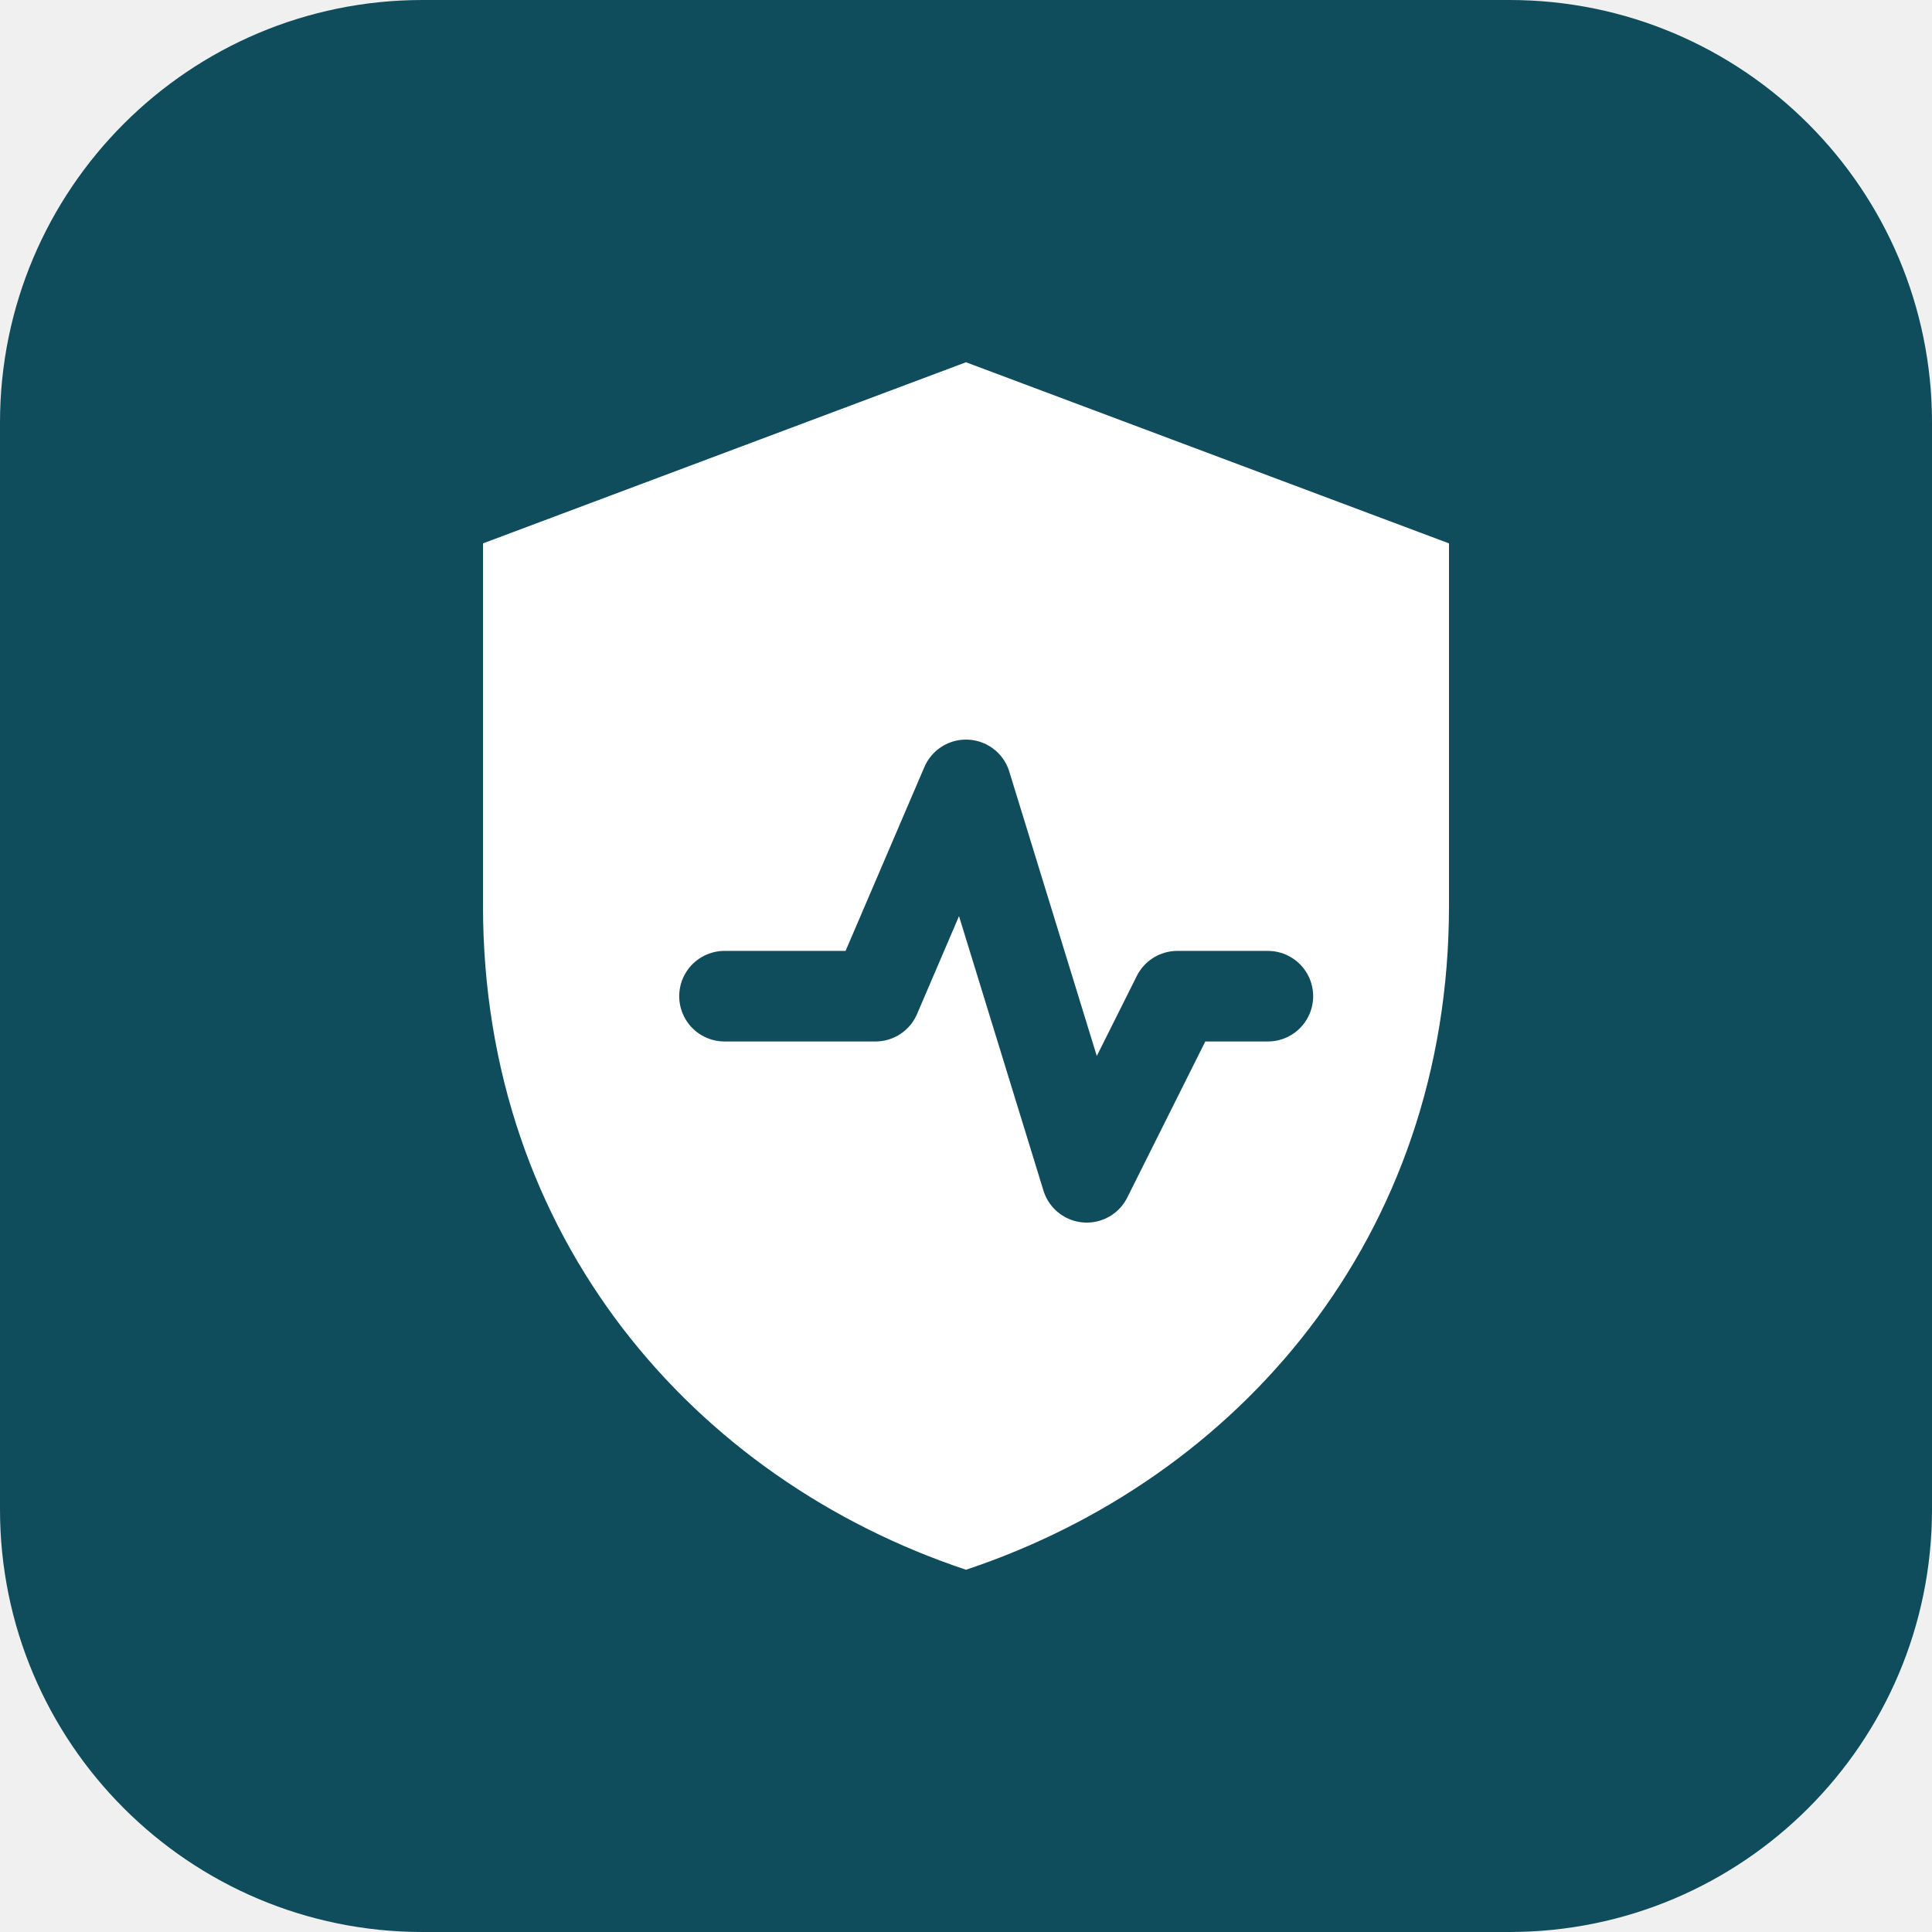
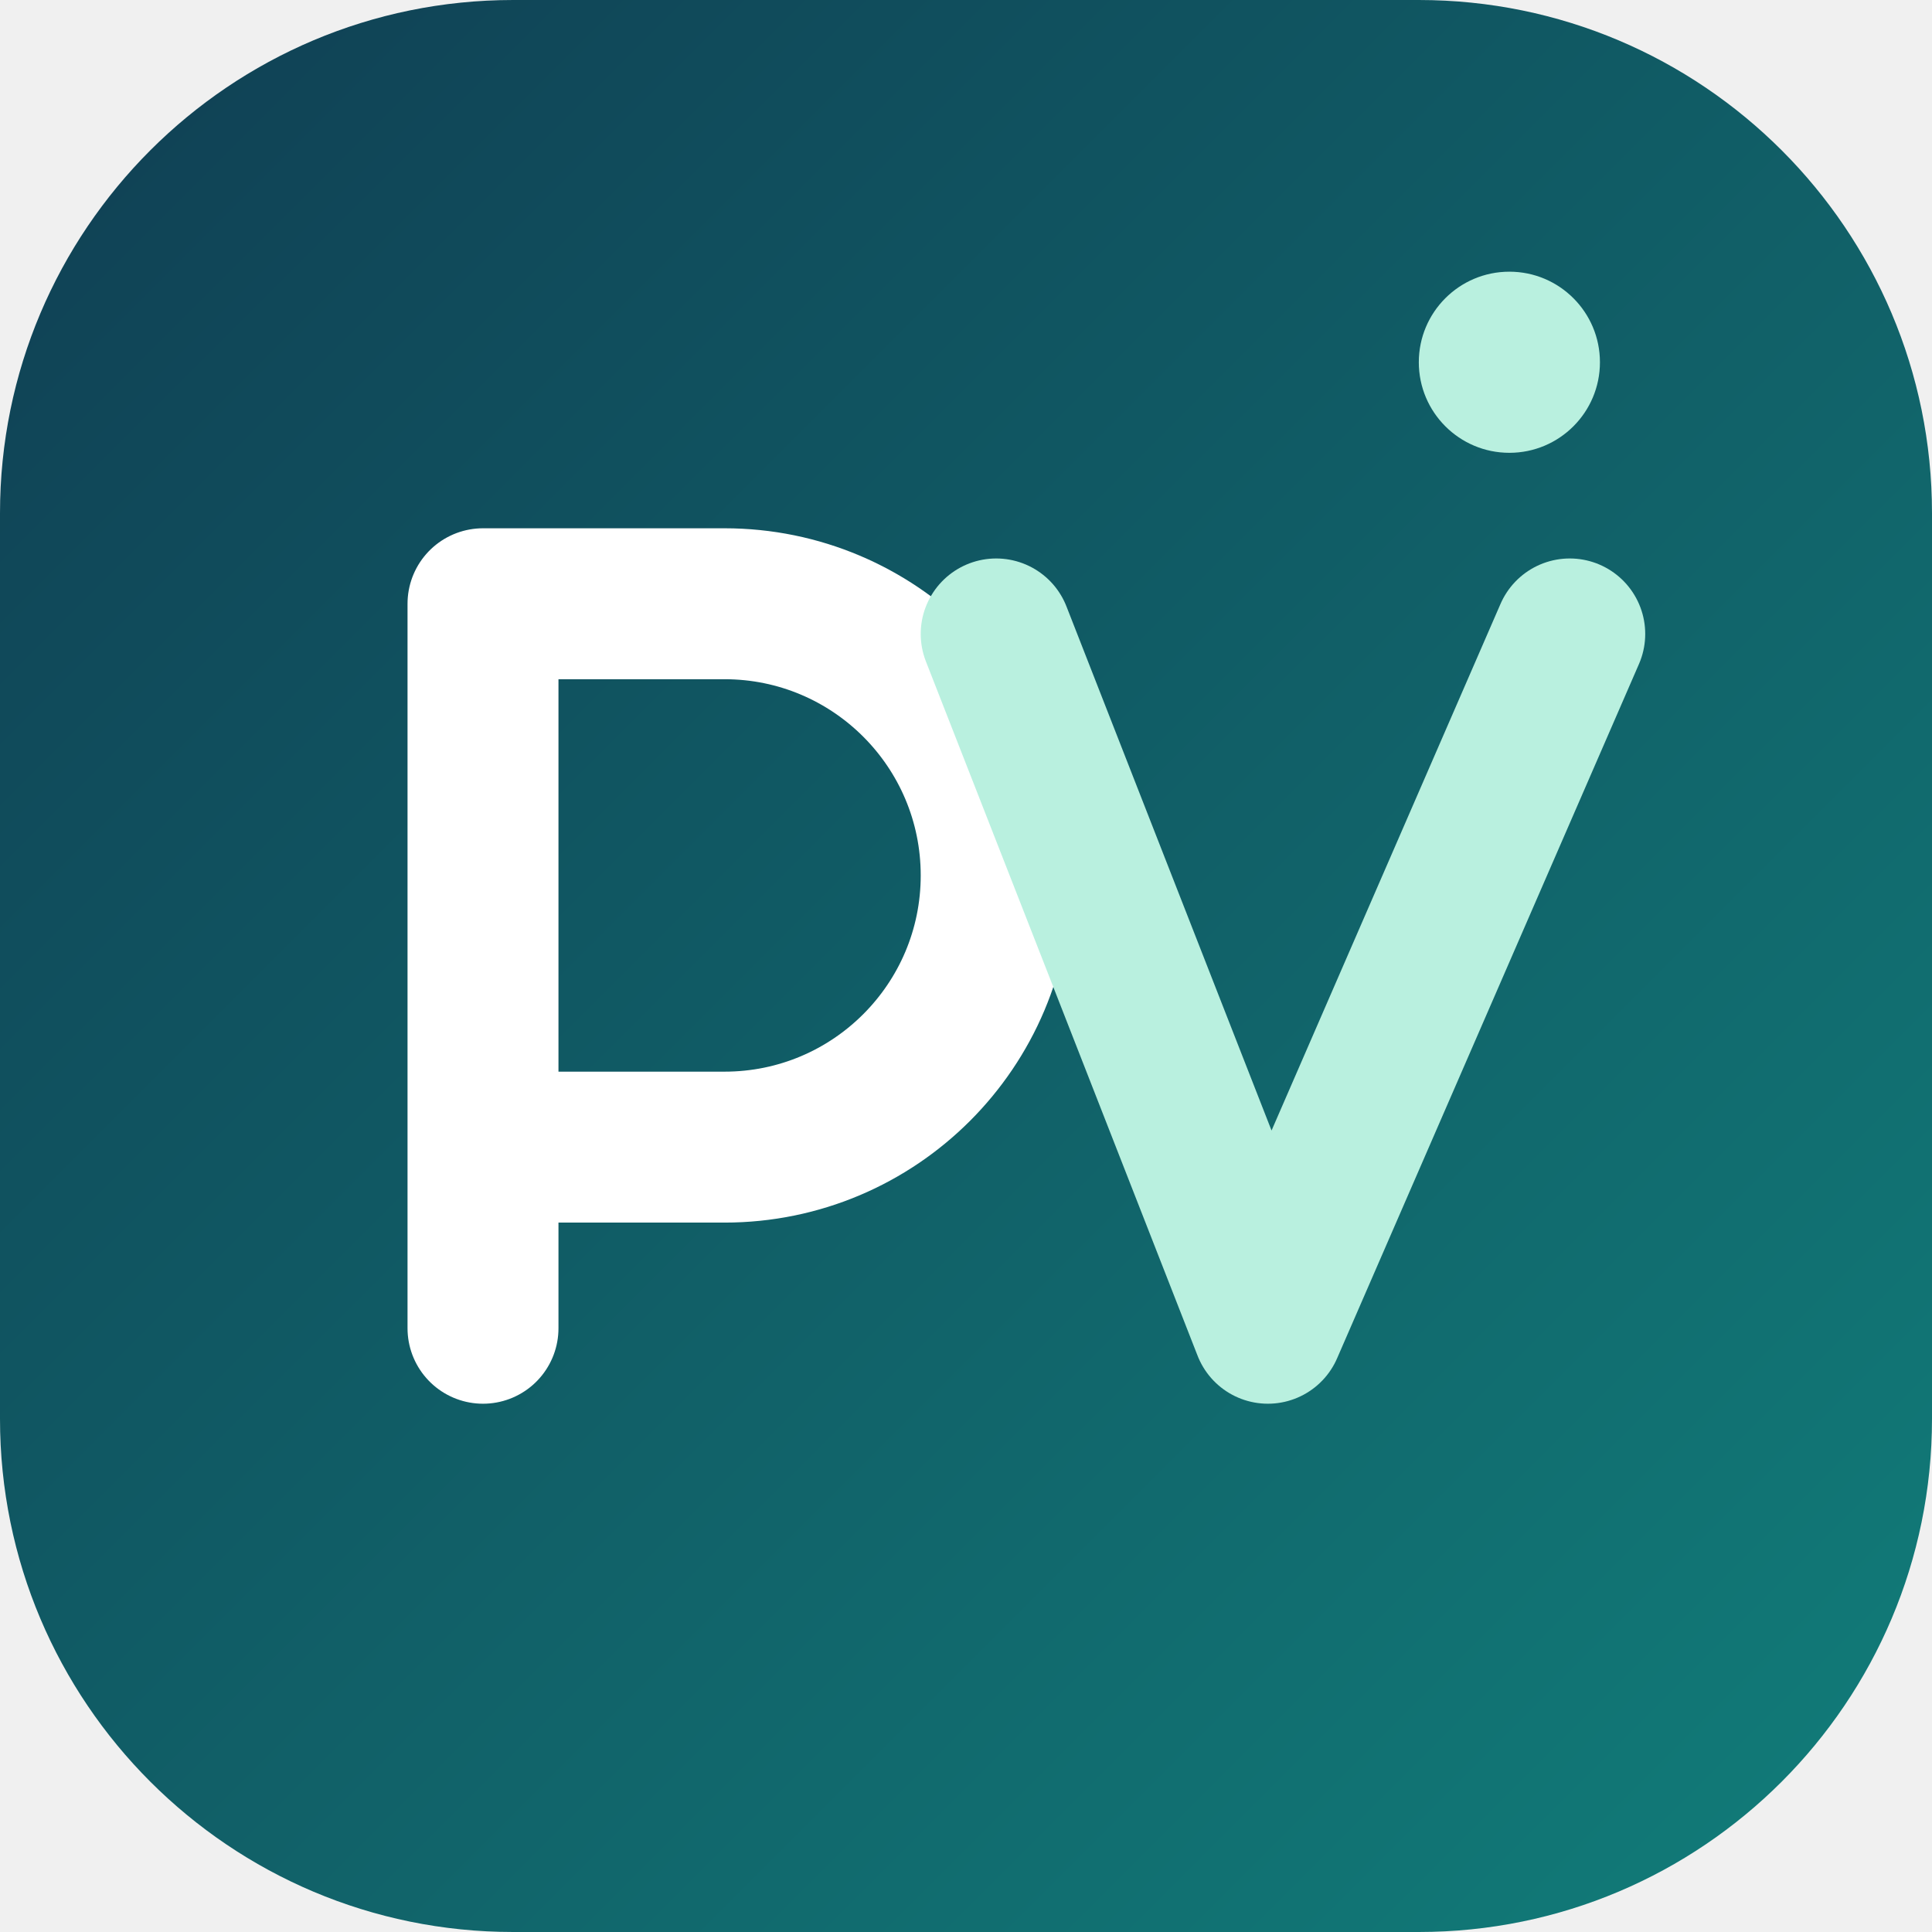
<svg xmlns="http://www.w3.org/2000/svg" viewBox="0 0 64 64">
-   <rect width="64" height="64" rx="14" fill="#0f4c5c" />
-   <path d="M32 12l16 6v12c0 11-7 19-16 22-9-3-16-11-16-22V18z" fill="#fff" />
-   <path d="M24 33h5l3-7 4 13 3-6h3" fill="none" stroke="#0f4c5c" stroke-width="3" stroke-linecap="round" stroke-linejoin="round" />
+   <defs>
+     <linearGradient id="pv" x1="0" y1="0" x2="1" y2="1">
+       <stop stop-color="#103e53" />
+       <stop offset="1" stop-color="#117e7a" />
+     </linearGradient>
+   </defs>
+   <rect width="64" height="64" rx="17" fill="url(#pv)" />
+   <path d="M16 44V20h8a9 9 0 0 1 0 18h-8" fill="none" stroke="#fff" stroke-width="5" stroke-linecap="round" stroke-linejoin="round" />
+   <path d="m33 21 9 23 10-23" fill="none" stroke="#b9f0df" stroke-width="5" stroke-linecap="round" stroke-linejoin="round" />
+   <circle cx="50" cy="12" r="3" fill="#b9f0df" />
</svg>
